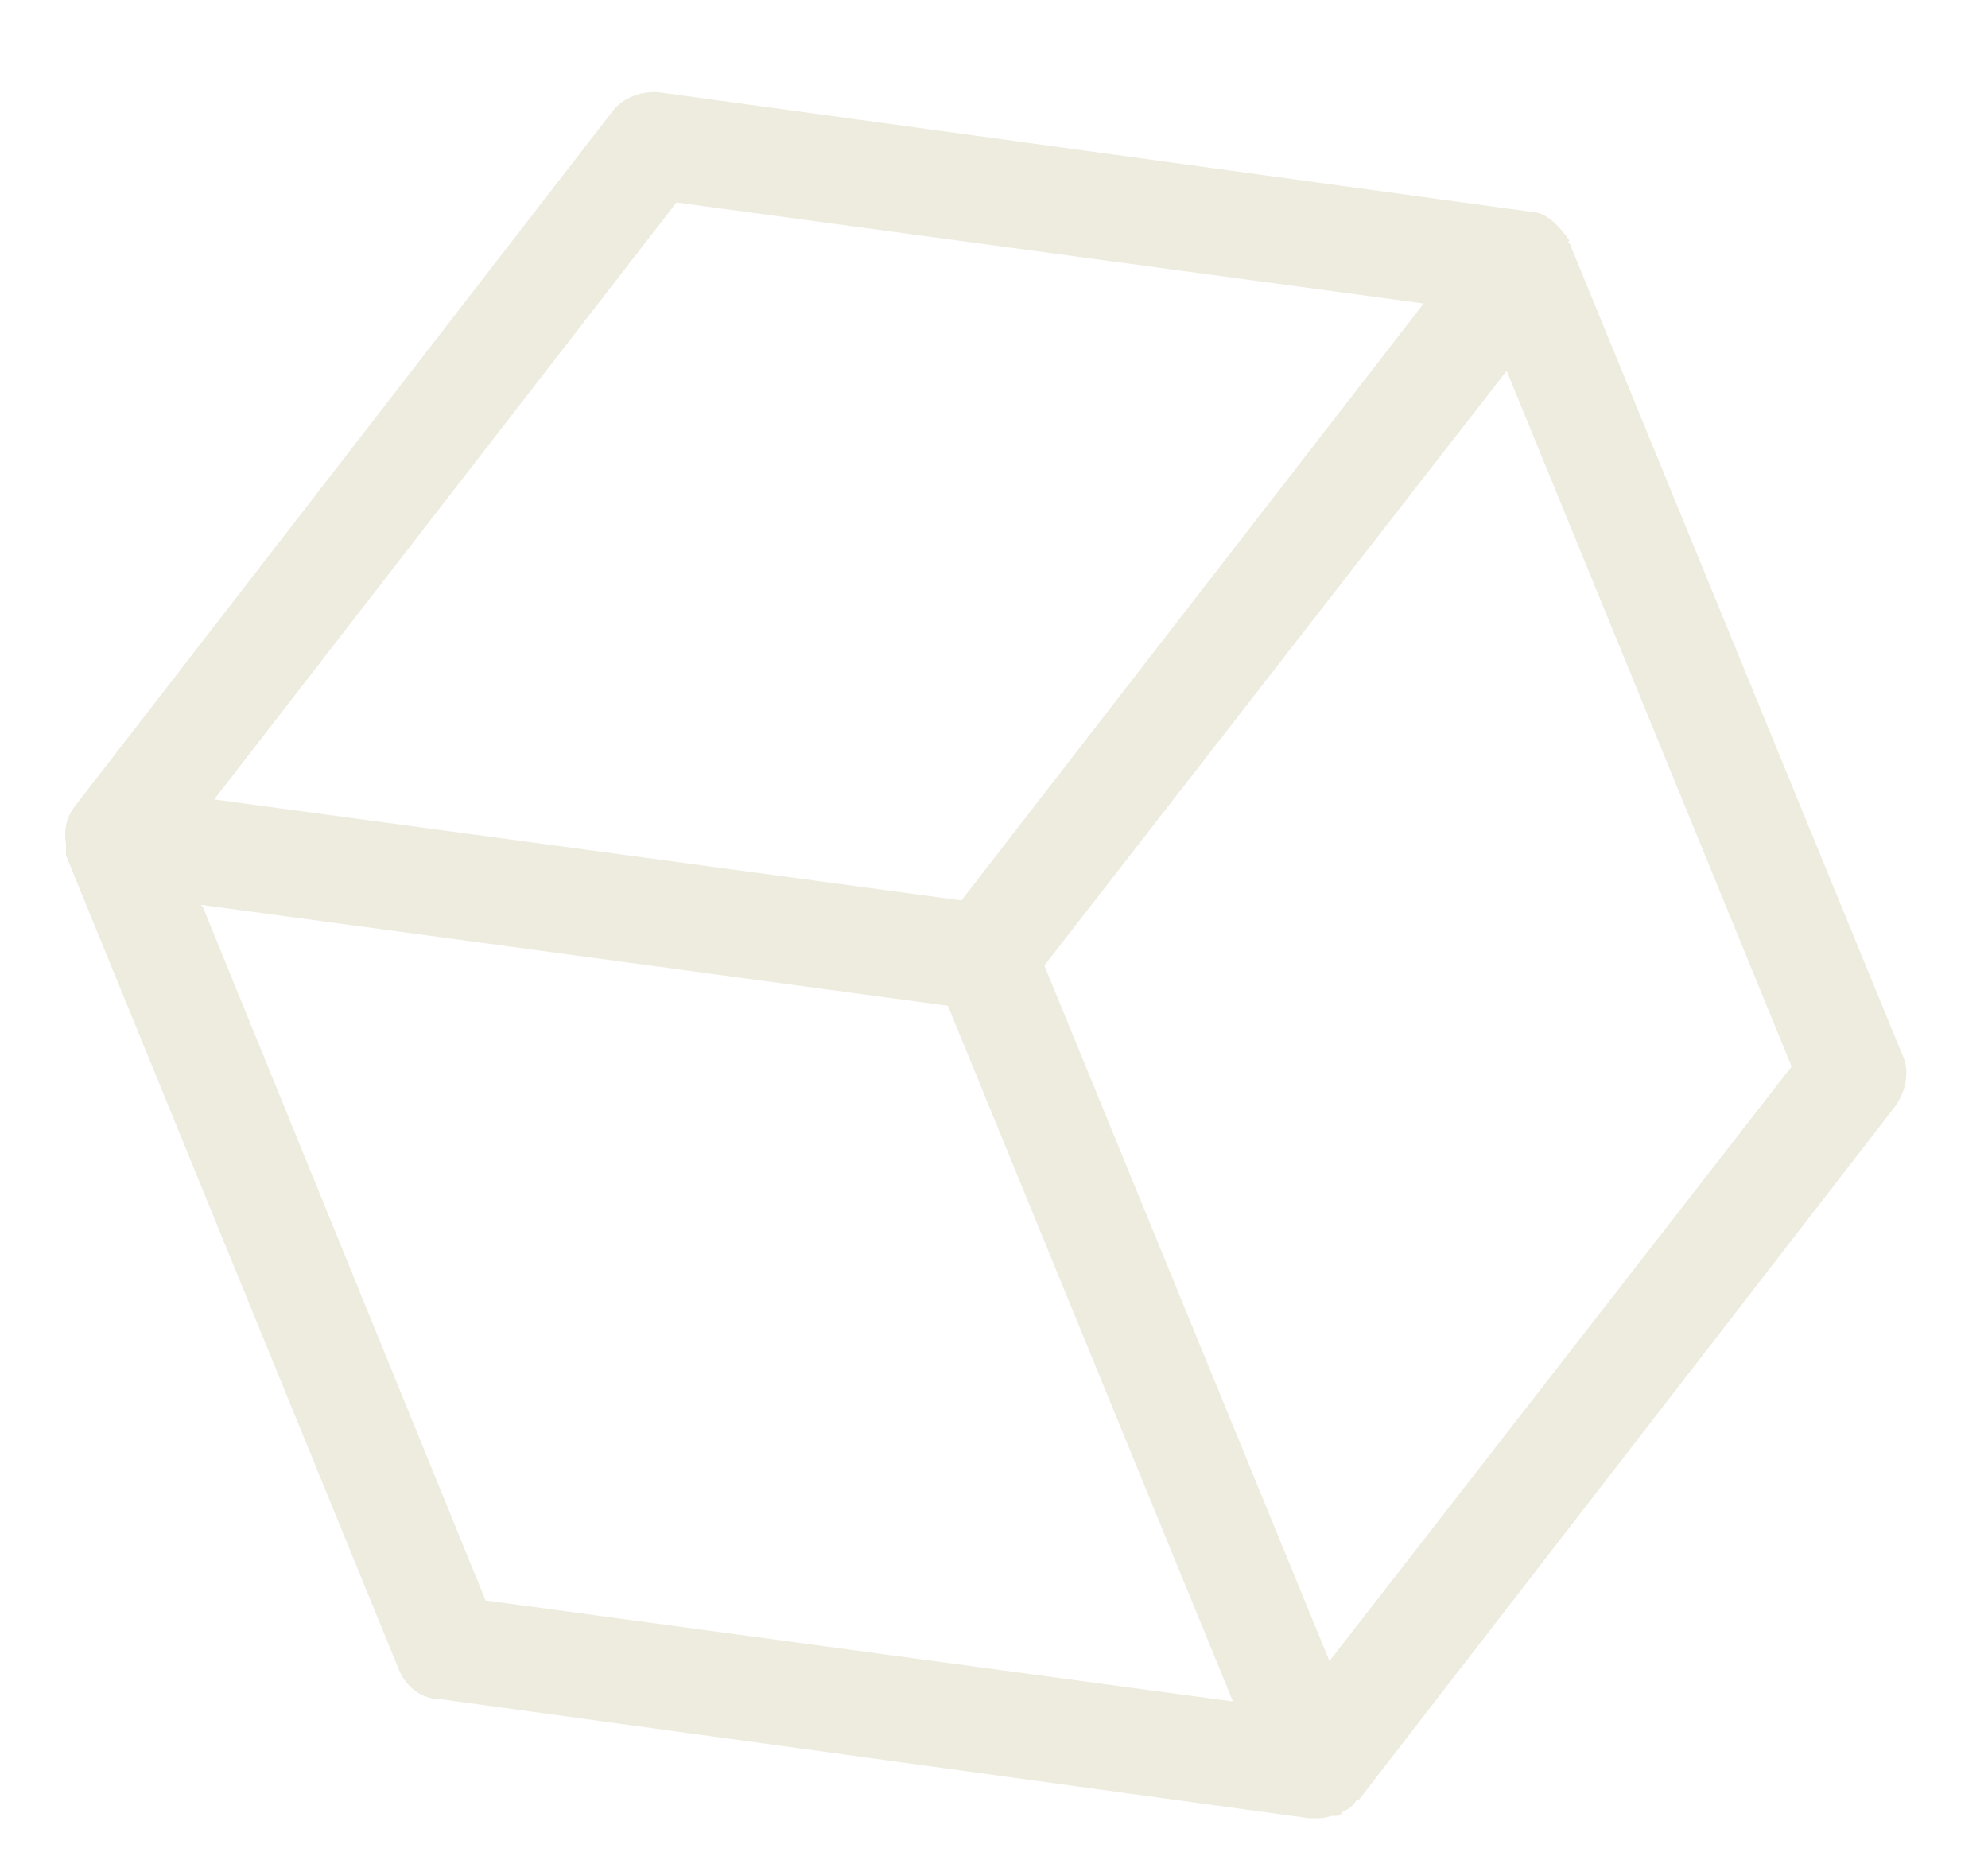
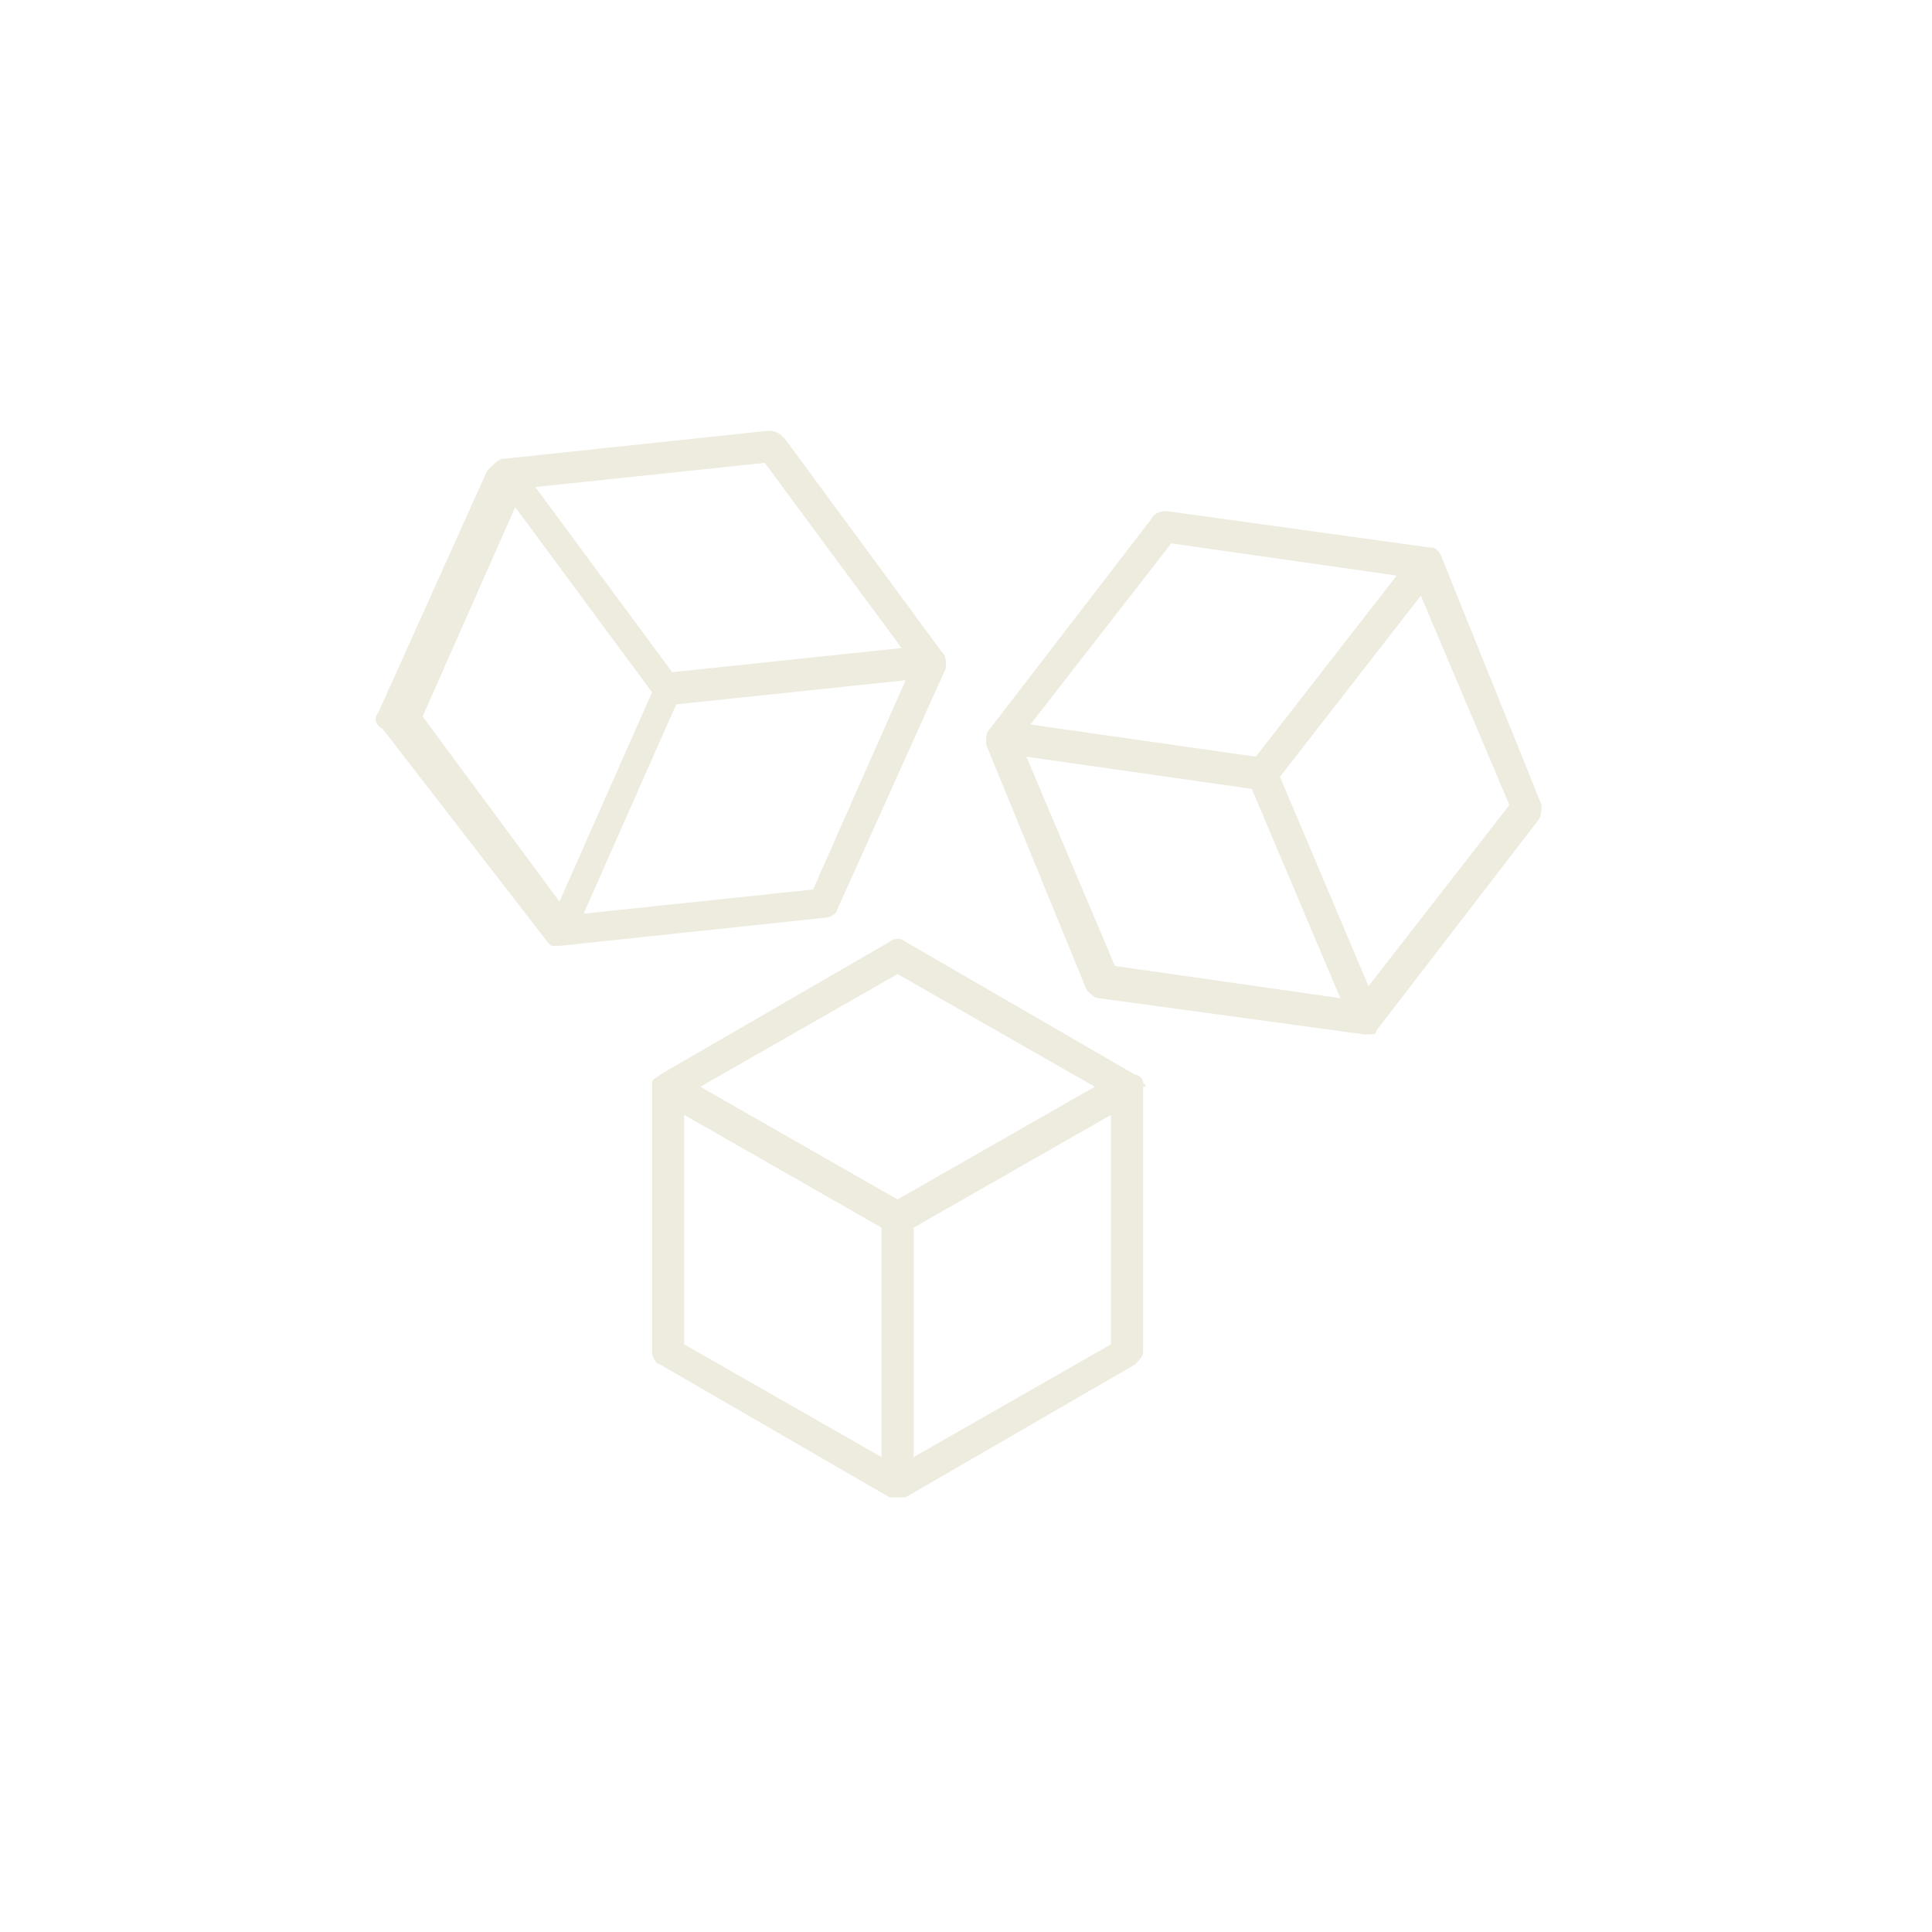
- <svg xmlns="http://www.w3.org/2000/svg" width="15" height="14" viewBox="0 0 15 14" fill="none">
-   <path d="M11.842 1.816C11.842 1.816 11.808 1.765 11.791 1.748C11.724 1.663 11.639 1.596 11.537 1.596L4.985 0.698C4.85 0.681 4.697 0.732 4.613 0.851L0.566 6.082C0.498 6.167 0.481 6.269 0.498 6.37C0.498 6.404 0.498 6.421 0.498 6.455L3.004 12.584C3.055 12.72 3.173 12.821 3.326 12.821L9.878 13.719C9.878 13.719 9.895 13.719 9.912 13.719C9.963 13.719 9.997 13.719 10.047 13.701C10.047 13.701 10.081 13.701 10.098 13.701C10.098 13.701 10.132 13.685 10.132 13.668C10.183 13.651 10.217 13.617 10.234 13.583H10.251L14.297 8.351C14.382 8.233 14.416 8.08 14.348 7.945L11.842 1.833H11.825L11.842 1.816ZM5.104 1.528L10.742 2.29L7.254 6.794L1.616 6.032L5.104 1.528ZM1.514 6.827L7.152 7.589L9.303 12.838L3.664 12.076L1.531 6.844L1.514 6.827ZM10.031 12.533L7.88 7.285L11.368 2.798L13.518 8.047L10.031 12.533Z" fill="#EEECDF" />
+ <svg xmlns="http://www.w3.org/2000/svg" version="1.1" id="Layer_1" x="0px" y="0px" viewBox="0 0 48 48" style="enable-background:new 0 0 48 48;" xml:space="preserve">
+   <style type="text/css">
+ 	.st0{fill:#EEECDF;}
+ </style>
+   <path class="st0" d="M35.8,13.8C35.8,13.8,35.8,13.8,35.8,13.8c-0.1-0.2-0.2-0.2-0.3-0.2L29,12.7c-0.1,0-0.3,0-0.4,0.2l-4,5.2  c-0.1,0.1-0.1,0.2-0.1,0.3c0,0,0,0.1,0,0.1l2.5,6.1c0.1,0.1,0.2,0.2,0.3,0.2l6.6,0.9c0,0,0,0,0,0c0.1,0,0.1,0,0.1,0c0,0,0,0,0.1,0  c0,0,0,0,0,0c0.1,0,0.1-0.1,0.1-0.1h0l4-5.2c0.1-0.1,0.1-0.3,0.1-0.4L35.8,13.8L35.8,13.8L35.8,13.8z M29.1,13.5l5.6,0.8l-3.5,4.5  L25.6,18L29.1,13.5z M25.5,18.8l5.6,0.8l2.2,5.2l-5.6-0.8L25.5,18.8L25.5,18.8z M34,24.5l-2.2-5.2l3.5-4.5l2.2,5.2L34,24.5z" />
+   <path class="st0" d="M28.4,26.9c0-0.1-0.1-0.2-0.2-0.2l-5.7-3.3c-0.1-0.1-0.3-0.1-0.4,0l-5.7,3.3c-0.1,0.1-0.2,0.1-0.2,0.2  c0,0,0,0.1,0,0.1v6.6c0,0.1,0.1,0.3,0.2,0.3l5.7,3.3c0,0,0,0,0,0c0,0,0.1,0,0.1,0c0,0,0,0,0.1,0c0,0,0,0,0.1,0c0.1,0,0.1,0,0.1,0  c0,0,0,0,0,0l5.7-3.3c0.1-0.1,0.2-0.2,0.2-0.3V27C28.5,27,28.5,27,28.4,26.9L28.4,26.9L28.4,26.9z M22.3,24.2l4.9,2.8l-4.9,2.8  L17.4,27L22.3,24.2z M17,27.7l4.9,2.8v5.7L17,33.4V27.7z M22.7,36.2v-5.7l4.9-2.8v5.7L22.7,36.2z" />
+   <path class="st0" d="M13.6,23.4c0,0,0.1,0.1,0.1,0.1l0,0c0,0,0,0,0.1,0c0.1,0,0.1,0,0.1,0c0,0,0,0,0,0l6.6-0.7  c0.1,0,0.3-0.1,0.3-0.2l2.7-6c0,0,0-0.1,0-0.1c0-0.1,0-0.2-0.1-0.3l-3.9-5.3c-0.1-0.1-0.2-0.2-0.4-0.2l-6.6,0.7  c-0.1,0-0.2,0.1-0.3,0.2c0,0,0,0-0.1,0.1l-2.7,6c-0.1,0.1-0.1,0.3,0.1,0.4L13.6,23.4C13.6,23.4,13.6,23.4,13.6,23.4z M14.5,22.7  l2.3-5.2l5.7-0.6l-2.3,5.2L14.5,22.7z M19,11.5l3.4,4.6l-5.7,0.6l-3.4-4.6L19,11.5z M12.8,12.6l3.4,4.6l-2.3,5.2l-3.4-4.6L12.8,12.6  z" />
</svg>
